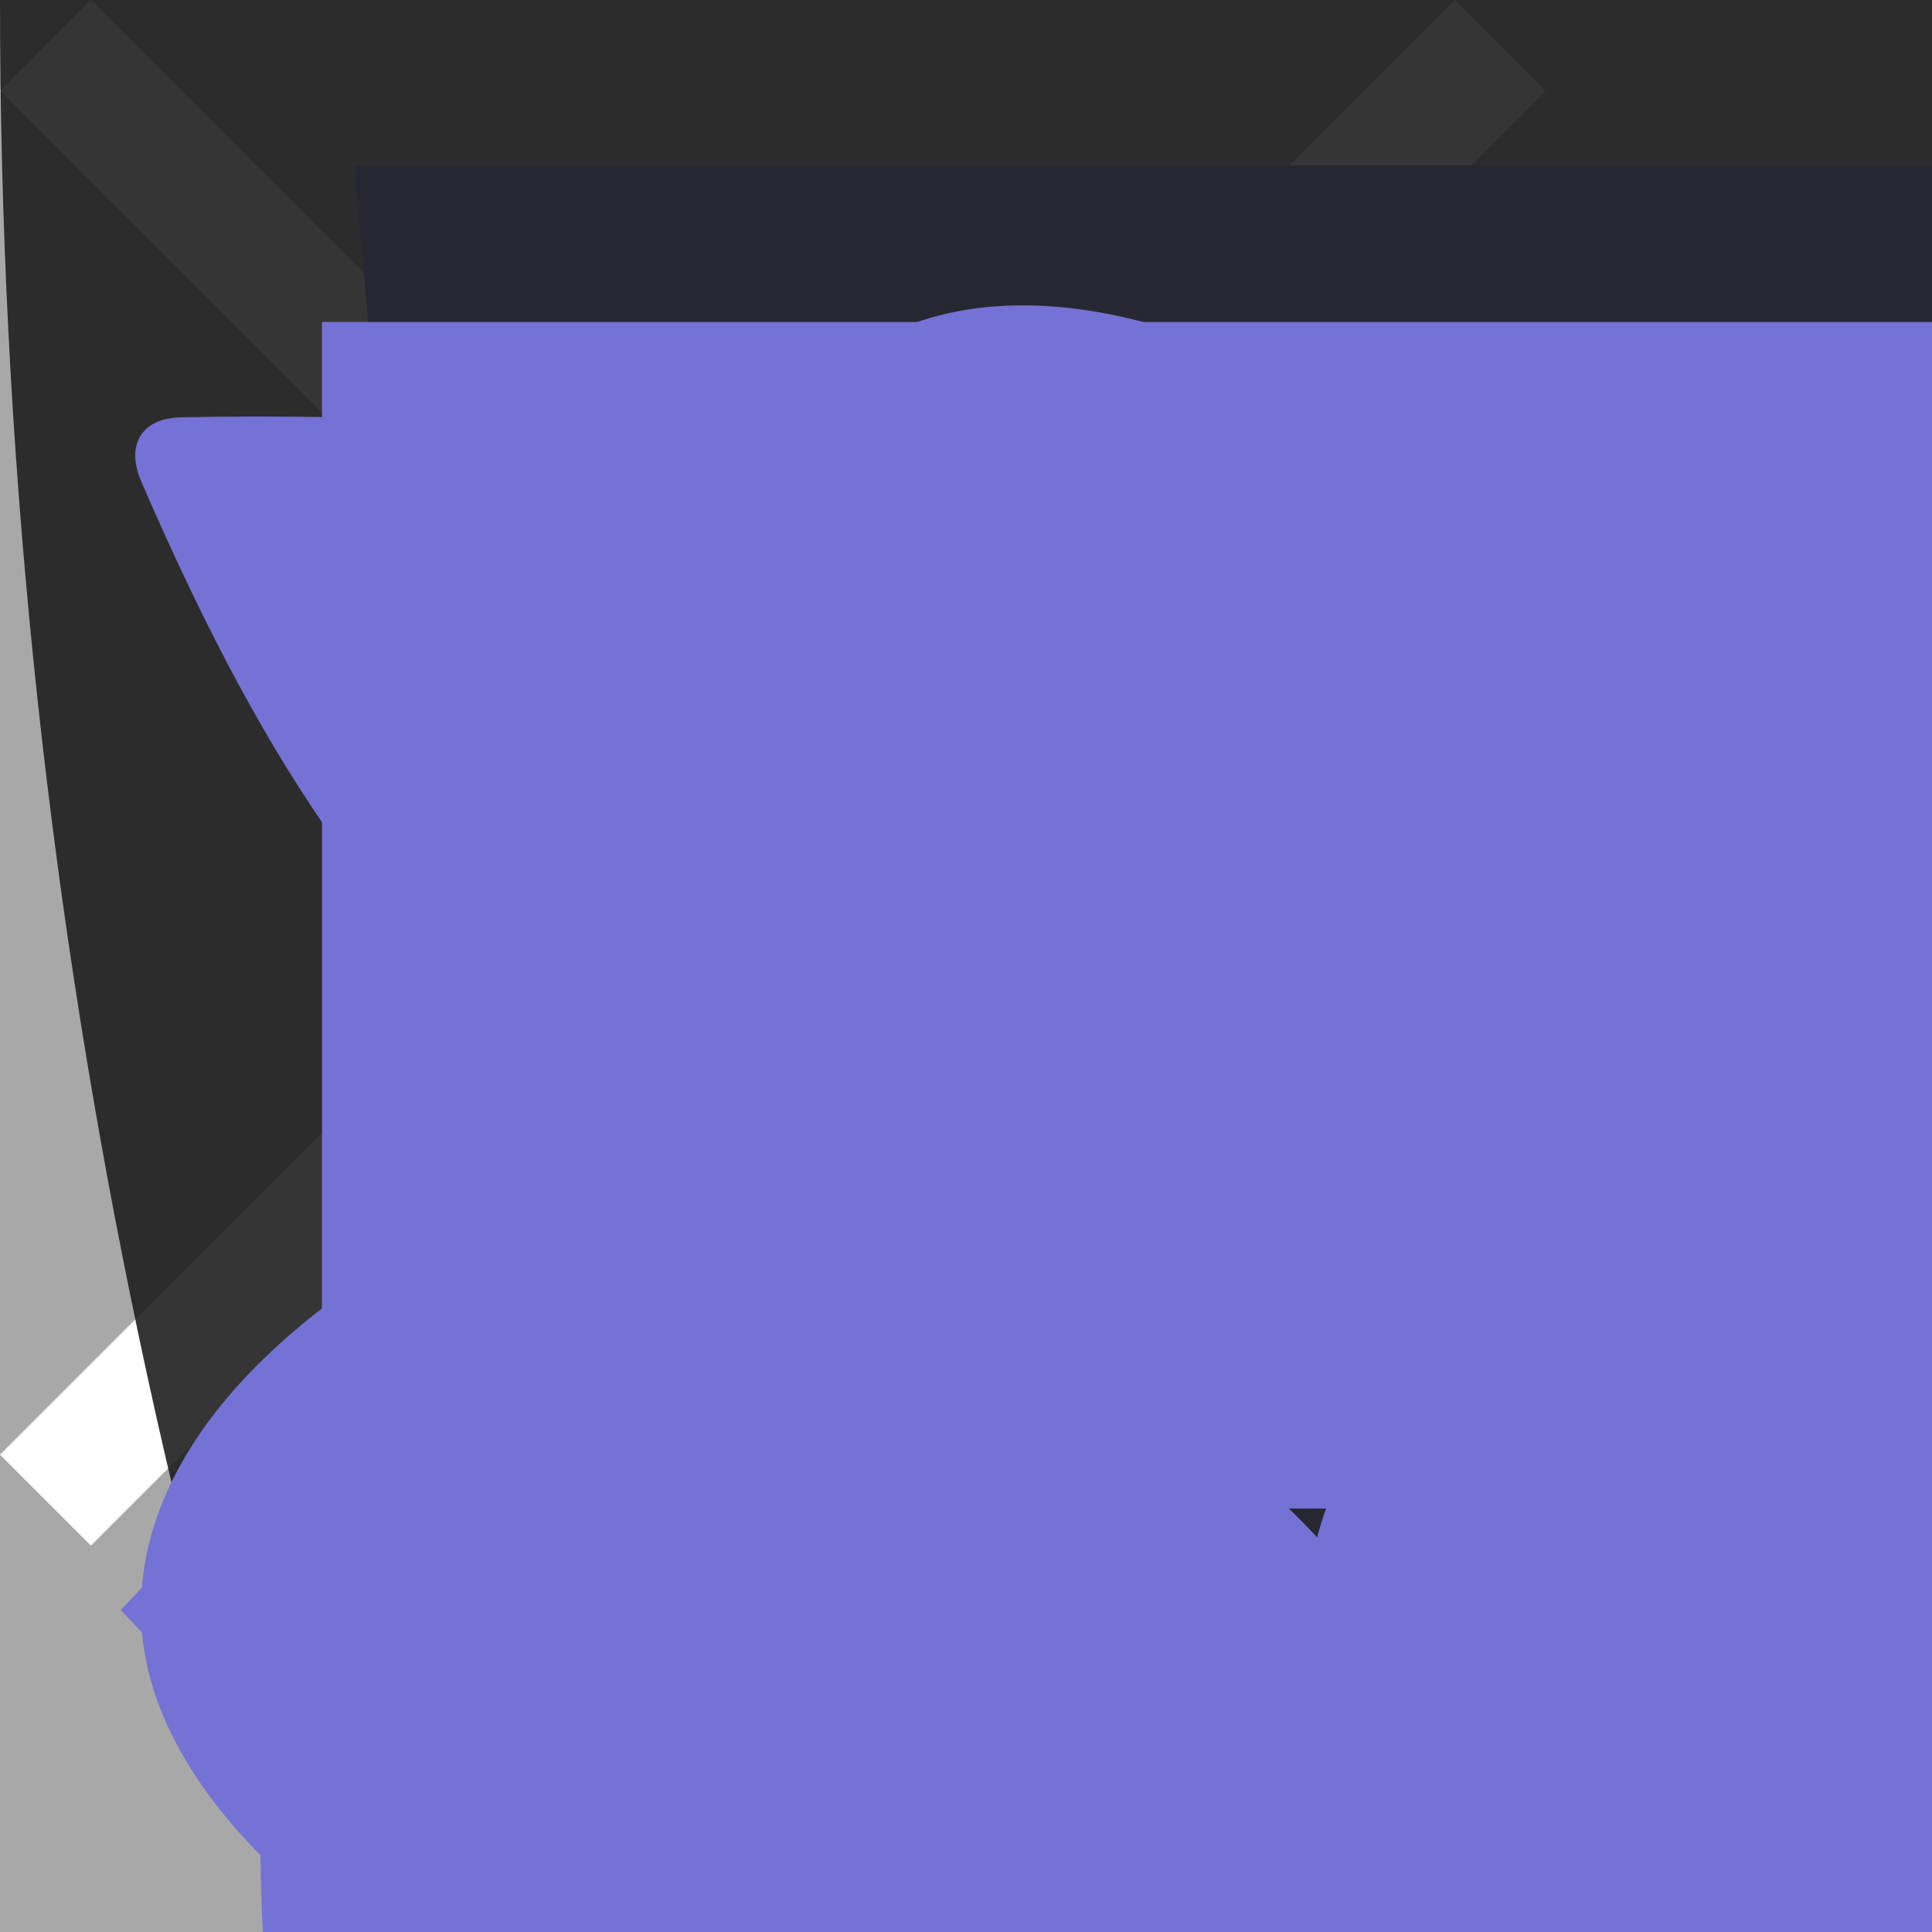
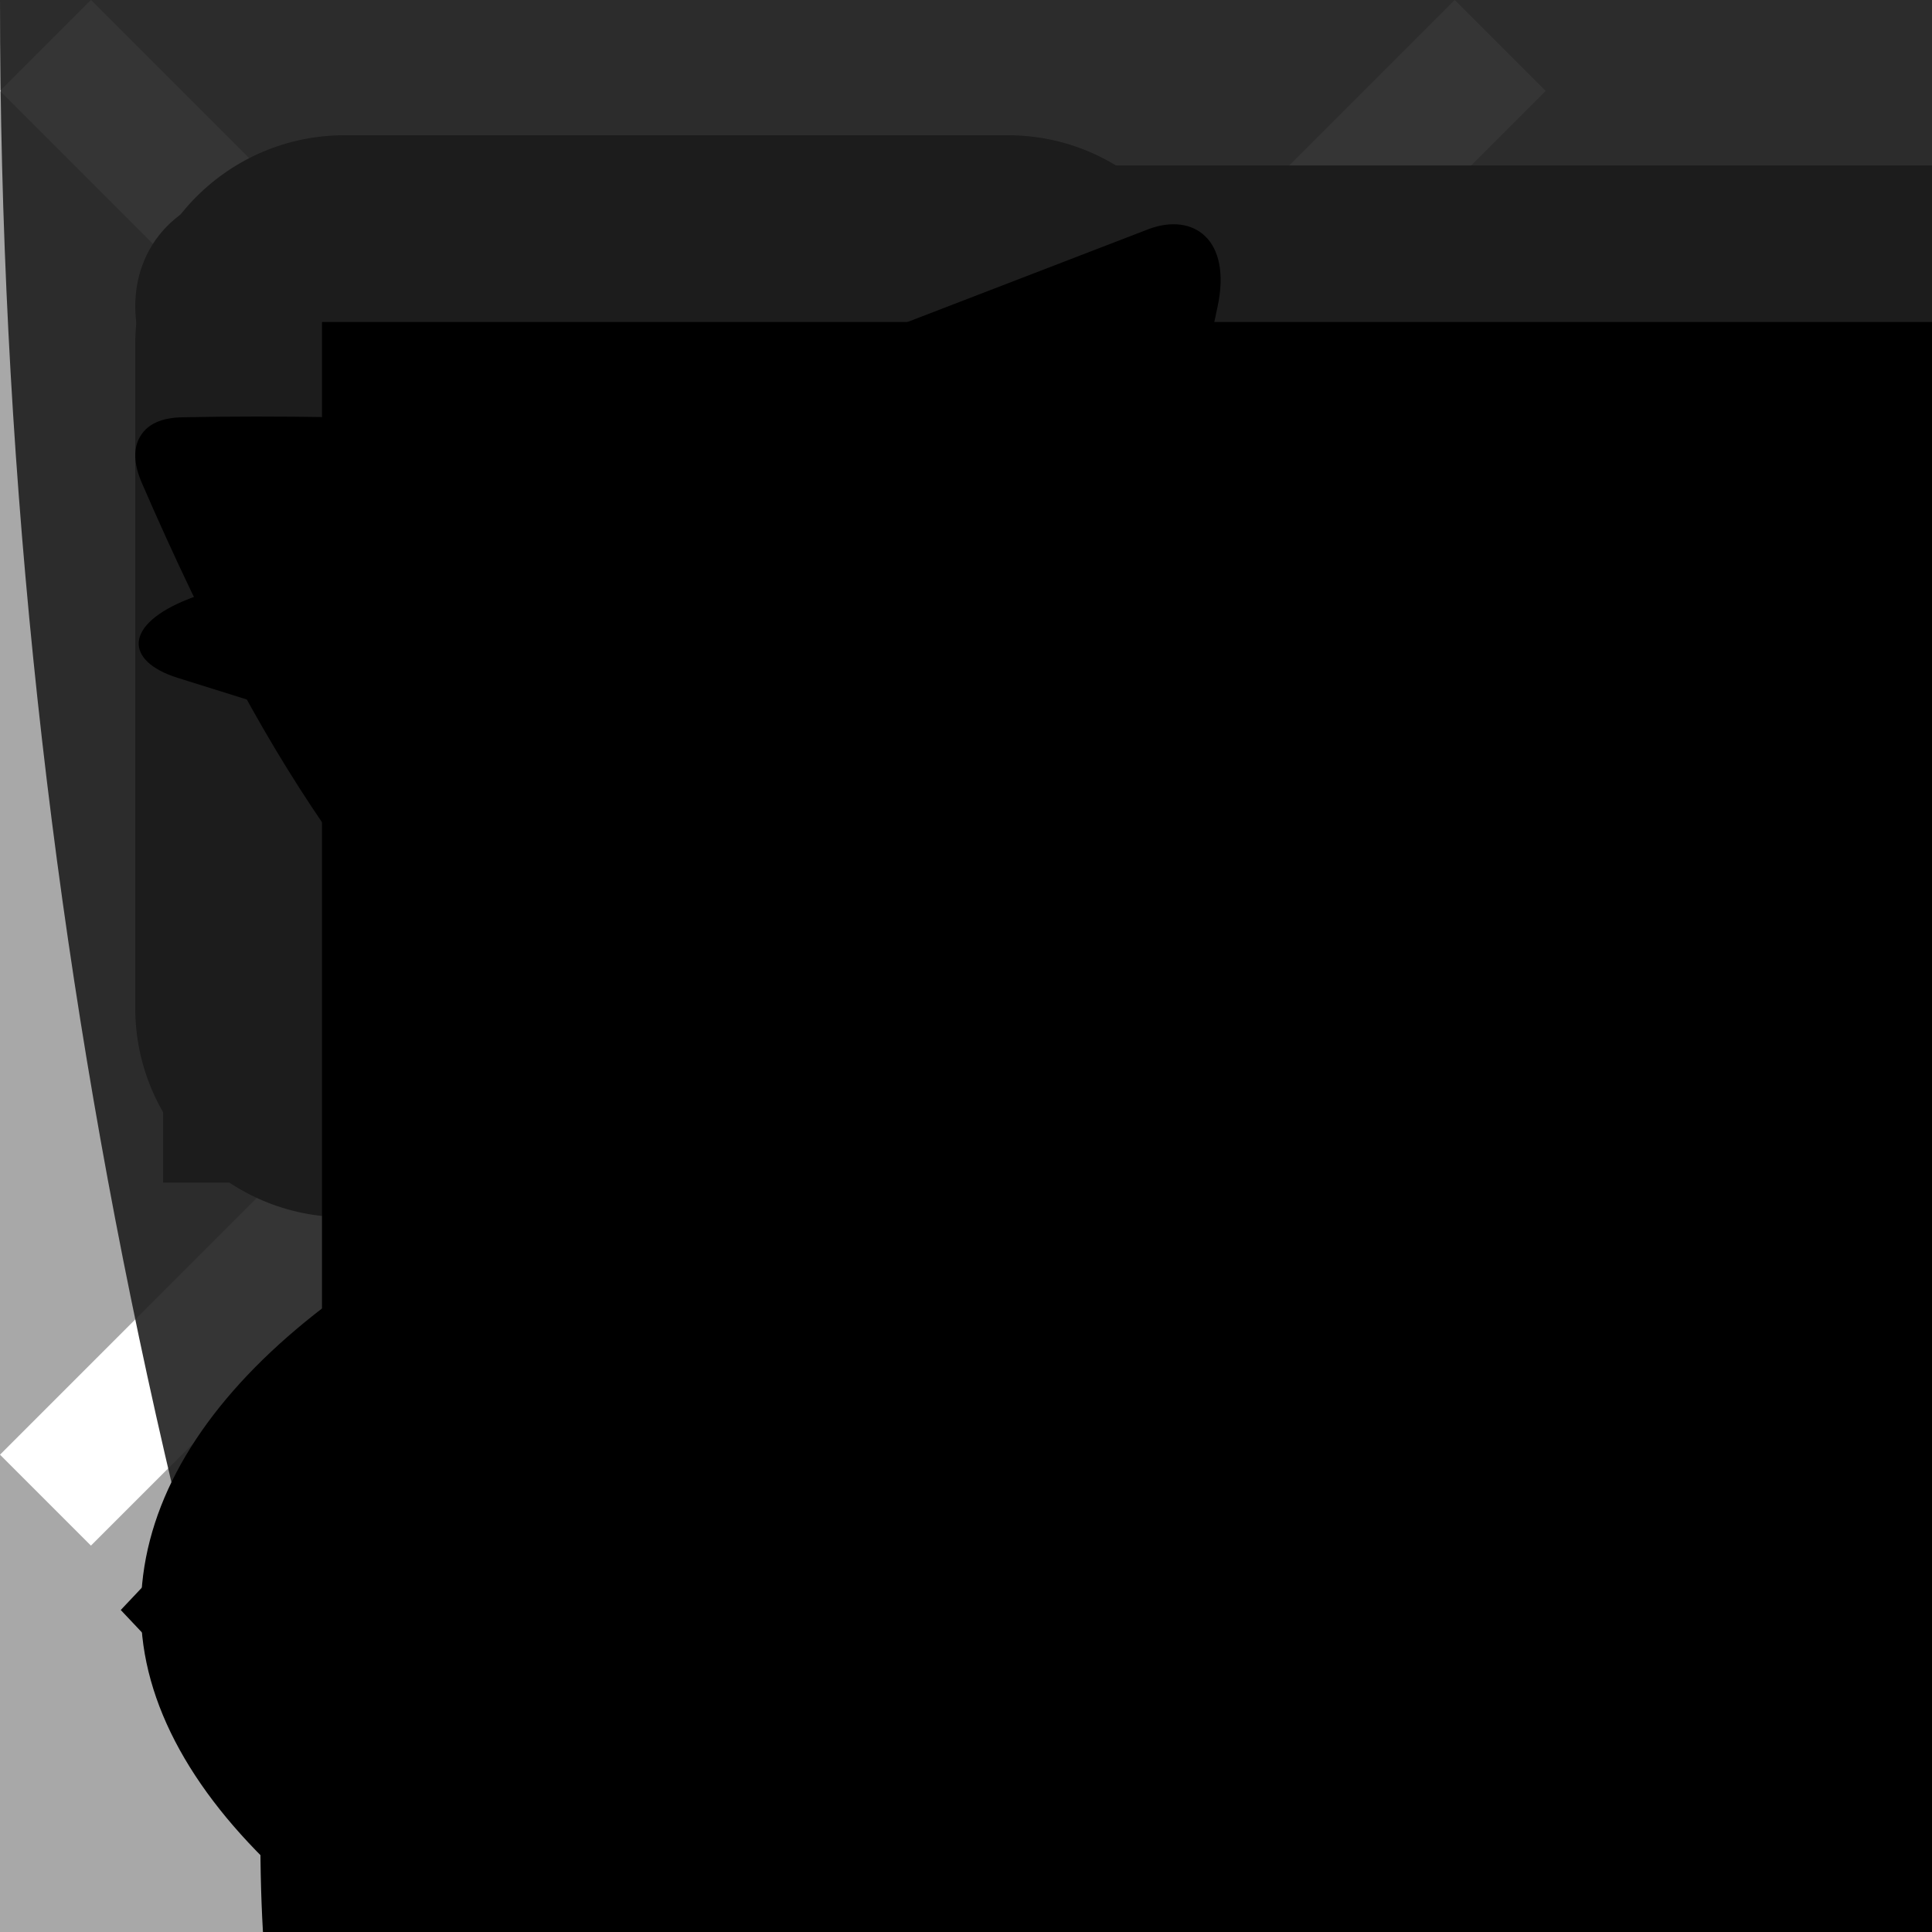
<svg xmlns="http://www.w3.org/2000/svg" width="30" height="30" viewBox="0 0 30 30" fill="none">
  <g id="btngotop">
    <g clip-path="url(#clip0_20_2005)">
      <rect id="Rectangle 17" width="30" height="30" fill="black" fill-opacity="0.3" />
      <path id="Vector" d="M13.807 11.281V22H16.193V11.281L21.313 16.081L23 14.5L15 7L7 14.5L8.687 16.081L13.807 11.281Z" fill="white" />
    </g>
    <defs>
      <clipPath id="clip0_20_2005">
        <rect width="30" height="30" fill="white" />
      </clipPath>
    </defs>
  </g>
  <g id="closebtn">
    <rect id="Rectangle 18" width="31.945" height="1.997" transform="matrix(-0.707106 -0.707107 0.707106 -0.707107 22.5883 24)" fill="white" />
    <rect id="Rectangle 19" width="31.945" height="1.997" transform="matrix(0.707106 -0.707107 0.707106 0.707107 0 22.5881)" fill="white" />
  </g>
  <g id="css3">
-     <path id="Vector" d="M38.051 10.844L12.946 10.838L13.351 15.755L32.638 15.758L32.152 20.85H19.503L19.961 25.674H31.736L31.039 32.281L25.497 33.789L19.866 32.27L19.508 28.313H14.536L15.088 35.541L25.497 38.734L35.731 35.865L38.049 10.845L38.051 10.844ZM5.498 2.569H45.498L41.86 43L25.454 47.569L9.14 42.997L5.498 2.569Z" fill="#7572D5" />
+     <path id="Vector" d="M38.051 10.844L12.946 10.838L13.351 15.755L32.638 15.758L32.152 20.85H19.503L19.961 25.674H31.736L31.039 32.281L25.497 33.789L19.866 32.27L19.508 28.313H14.536L15.088 35.541L25.497 38.734L35.731 35.865L38.049 10.845L38.051 10.844ZM5.498 2.569H45.498L41.86 43L25.454 47.569L9.14 42.997L5.498 2.569Z" fill="currentColor" />
  </g>
  <g id="figma">
-     <path id="Vector" d="M17.708 4.167C14.257 4.167 11.458 6.965 11.458 10.417C11.458 13.868 14.257 16.667 17.708 16.667H32.292C35.743 16.667 38.542 13.868 38.542 10.417C38.542 6.965 35.743 4.167 32.292 4.167H17.708Z" fill="#7572D5" />
-     <path id="Vector_2" d="M32.292 18.75C28.84 18.75 26.042 21.548 26.042 25C26.042 28.452 28.84 31.25 32.292 31.25C35.744 31.25 38.542 28.452 38.542 25C38.542 21.548 35.744 18.75 32.292 18.75Z" fill="#7572D5" />
-     <path id="Vector_3" d="M11.458 25C11.458 21.548 14.257 18.75 17.708 18.75H23.958V31.25H17.708C14.257 31.25 11.458 28.452 11.458 25Z" fill="#7572D5" />
-     <path id="Vector_4" d="M17.708 33.333C14.257 33.333 11.458 36.132 11.458 39.583C11.458 43.035 14.257 45.833 17.708 45.833C21.16 45.833 23.958 43.035 23.958 39.583V33.333H17.708Z" fill="#7572D5" />
+     <path id="Vector" d="M17.708 4.167C14.257 4.167 11.458 6.965 11.458 10.417C11.458 13.868 14.257 16.667 17.708 16.667H32.292C35.743 16.667 38.542 13.868 38.542 10.417C38.542 6.965 35.743 4.167 32.292 4.167H17.708Z" fill="currentColor" />
+     <path id="Vector_2" d="M32.292 18.75C28.84 18.75 26.042 21.548 26.042 25C26.042 28.452 28.84 31.25 32.292 31.25C35.744 31.25 38.542 28.452 38.542 25C38.542 21.548 35.744 18.75 32.292 18.75Z" fill="currentColor" />
+     <path id="Vector_3" d="M11.458 25C11.458 21.548 14.257 18.75 17.708 18.75H23.958V31.25H17.708C14.257 31.25 11.458 28.452 11.458 25Z" fill="currentColor" />
+     <path id="Vector_4" d="M17.708 33.333C14.257 33.333 11.458 36.132 11.458 39.583C11.458 43.035 14.257 45.833 17.708 45.833C21.16 45.833 23.958 43.035 23.958 39.583V33.333H17.708Z" fill="currentColor" />
  </g>
  <g id="code">
-     <path id="Vector" fill-rule="evenodd" clip-rule="evenodd" d="M18.312 42.065L27.262 6.688L31.438 7.872L22.488 43.312L18.312 42.065Z" fill="#7572D5" />
-     <path id="Vector_2" fill-rule="evenodd" clip-rule="evenodd" d="M13.502 12.688L16.562 15.928L7.995 25L16.562 34.072L13.502 37.312L1.875 25L13.502 12.688Z" fill="#7572D5" />
-     <path id="Vector_3" fill-rule="evenodd" clip-rule="evenodd" d="M36.498 12.688L33.438 15.928L42.005 25L33.438 34.072L36.498 37.312L48.125 25L36.498 12.688Z" fill="#7572D5" />
+     <path id="Vector" fill-rule="evenodd" clip-rule="evenodd" d="M18.312 42.065L27.262 6.688L31.438 7.872L22.488 43.312L18.312 42.065Z" fill="currentColor" />
+     <path id="Vector_2" fill-rule="evenodd" clip-rule="evenodd" d="M13.502 12.688L16.562 15.928L7.995 25L16.562 34.072L13.502 37.312L1.875 25L13.502 12.688Z" fill="currentColor" />
+     <path id="Vector_3" fill-rule="evenodd" clip-rule="evenodd" d="M36.498 12.688L33.438 15.928L42.005 25L33.438 34.072L36.498 37.312L48.125 25L36.498 12.688Z" fill="currentColor" />
  </g>
  <g id="instagram">
-     <path d="M15.652 2.1H5.348C3.557 2.1 2.1 3.556 2.1 5.347V8.778V15.653C2.1 17.444 3.557 18.9 5.348 18.9H15.652C17.443 18.9 18.9 17.444 18.9 15.653V8.771V5.341C18.893 3.556 17.437 2.1 15.652 2.1ZM16.583 4.035H16.957V4.403V6.882L14.116 6.889L14.109 4.042L16.583 4.035ZM8.098 8.771C8.636 8.03 9.509 7.538 10.493 7.538C11.478 7.538 12.351 8.024 12.889 8.771C13.243 9.257 13.447 9.854 13.447 10.497C13.447 12.124 12.121 13.455 10.487 13.455C8.853 13.455 7.54 12.124 7.54 10.497C7.54 9.854 7.75 9.257 8.098 8.771ZM17.259 15.646C17.259 16.532 16.538 17.253 15.652 17.253H5.348C4.463 17.253 3.741 16.532 3.741 15.646V8.771H6.247C6.031 9.303 5.906 9.887 5.906 10.497C5.906 13.029 7.967 15.089 10.5 15.089C13.033 15.089 15.094 13.029 15.094 10.497C15.094 9.887 14.969 9.303 14.752 8.771H17.259V15.646Z" fill="current" />
+     <path d="M15.652 2.1H5.348C3.557 2.1 2.1 3.556 2.1 5.347V8.778V15.653C2.1 17.444 3.557 18.9 5.348 18.9H15.652C17.443 18.9 18.9 17.444 18.9 15.653V8.771V5.341C18.893 3.556 17.437 2.1 15.652 2.1ZM16.583 4.035H16.957V4.403V6.882L14.116 6.889L14.109 4.042L16.583 4.035ZM8.098 8.771C8.636 8.03 9.509 7.538 10.493 7.538C11.478 7.538 12.351 8.024 12.889 8.771C13.243 9.257 13.447 9.854 13.447 10.497C13.447 12.124 12.121 13.455 10.487 13.455C8.853 13.455 7.54 12.124 7.54 10.497C7.54 9.854 7.75 9.257 8.098 8.771ZM17.259 15.646C17.259 16.532 16.538 17.253 15.652 17.253H5.348C4.463 17.253 3.741 16.532 3.741 15.646V8.771H6.247C6.031 9.303 5.906 9.887 5.906 10.497C5.906 13.029 7.967 15.089 10.5 15.089C13.033 15.089 15.094 13.029 15.094 10.497C15.094 9.887 14.969 9.303 14.752 8.771H17.259V15.646Z" fill="currentColor" />
  </g>
  <g id="linkedin">
-     <path d="M5.806 7.886H2.533V18.363H5.806V7.886Z" fill="current" />
-     <path d="M4.101 2.94C2.894 2.94 2.1 3.721 2.1 4.757C2.1 5.774 2.868 6.574 4.055 6.574H4.081C5.314 6.574 6.082 5.768 6.075 4.757C6.049 3.721 5.308 2.94 4.101 2.94Z" fill="current" />
-     <path d="M14.748 7.788C12.871 7.788 11.697 8.811 11.481 9.533V7.886H7.801C7.847 8.759 7.801 18.363 7.801 18.363H11.481V12.701C11.481 12.38 11.468 12.065 11.559 11.842C11.809 11.212 12.353 10.556 13.331 10.556C14.61 10.556 15.187 11.527 15.187 12.944V18.363H18.9V12.537C18.9 9.297 17.076 7.788 14.748 7.788Z" fill="current" />
+     <path d="M5.806 7.886H2.533V18.363H5.806V7.886Z" fill="currentColor" />
+     <path d="M4.101 2.94C2.894 2.94 2.1 3.721 2.1 4.757C2.1 5.774 2.868 6.574 4.055 6.574H4.081C5.314 6.574 6.082 5.768 6.075 4.757C6.049 3.721 5.308 2.94 4.101 2.94Z" fill="currentColor" />
+     <path d="M14.748 7.788C12.871 7.788 11.697 8.811 11.481 9.533V7.886H7.801C7.847 8.759 7.801 18.363 7.801 18.363H11.481V12.701C11.481 12.38 11.468 12.065 11.559 11.842C11.809 11.212 12.353 10.556 13.331 10.556C14.61 10.556 15.187 11.527 15.187 12.944V18.363H18.9V12.537C18.9 9.297 17.076 7.788 14.748 7.788Z" fill="currentColor" />
  </g>
  <g id="burgerbtn">
    <circle id="Ellipse 1" cx="100" r="100" fill="#1F1F20" fill-opacity="0.9" />
    <g id="menu-icon">
      <g id="Group">
        <path id="Vector" d="M51.32 50H74V47.778H51.32V50ZM38 41.111H74V38.889H38V41.111ZM38 32.222H74V30H38V32.222Z" fill="white" />
      </g>
    </g>
  </g>
  <g id="doublequotes">
-     <path d="M13.542 20.833C13.077 20.833 12.631 20.904 12.188 20.969C12.331 20.485 12.479 19.994 12.717 19.552C12.954 18.91 13.325 18.354 13.694 17.794C14.002 17.188 14.546 16.777 14.946 16.258C15.365 15.754 15.935 15.419 16.387 15C16.831 14.562 17.413 14.344 17.875 14.035C18.358 13.758 18.779 13.452 19.229 13.306L20.352 12.844L21.34 12.433L20.329 8.396L19.085 8.696C18.688 8.796 18.202 8.912 17.65 9.052C17.085 9.156 16.483 9.442 15.812 9.702C15.15 9.998 14.383 10.198 13.671 10.673C12.954 11.127 12.127 11.506 11.398 12.115C10.692 12.742 9.84 13.285 9.21 14.083C8.523 14.829 7.844 15.613 7.317 16.504C6.706 17.354 6.292 18.288 5.854 19.21C5.458 20.133 5.14 21.077 4.879 21.994C4.385 23.831 4.165 25.577 4.079 27.071C4.008 28.567 4.05 29.81 4.138 30.71C4.169 31.135 4.227 31.548 4.269 31.833L4.321 32.183L4.375 32.171C4.746 33.902 5.599 35.492 6.835 36.759C8.072 38.025 9.642 38.915 11.364 39.327C13.085 39.738 14.888 39.654 16.564 39.083C18.24 38.512 19.72 37.479 20.832 36.103C21.945 34.726 22.646 33.063 22.853 31.305C23.06 29.547 22.765 27.766 22.002 26.169C21.24 24.571 20.04 23.223 18.543 22.278C17.046 21.334 15.312 20.833 13.542 20.833ZM36.458 20.833C35.994 20.833 35.548 20.904 35.104 20.969C35.248 20.485 35.396 19.994 35.633 19.552C35.871 18.91 36.242 18.354 36.61 17.794C36.919 17.188 37.462 16.777 37.862 16.258C38.281 15.754 38.852 15.419 39.304 15C39.748 14.562 40.329 14.344 40.792 14.035C41.275 13.758 41.696 13.452 42.146 13.306L43.269 12.844L44.256 12.433L43.246 8.396L42.002 8.696C41.604 8.796 41.119 8.912 40.567 9.052C40.002 9.156 39.4 9.442 38.729 9.702C38.069 10 37.3 10.198 36.587 10.675C35.871 11.129 35.044 11.508 34.315 12.117C33.608 12.744 32.756 13.287 32.127 14.083C31.44 14.829 30.76 15.613 30.233 16.504C29.623 17.354 29.208 18.288 28.771 19.21C28.375 20.133 28.056 21.077 27.796 21.994C27.302 23.831 27.081 25.577 26.996 27.071C26.925 28.567 26.967 29.81 27.054 30.71C27.085 31.135 27.144 31.548 27.185 31.833L27.238 32.183L27.292 32.171C27.662 33.902 28.515 35.492 29.752 36.759C30.989 38.025 32.559 38.915 34.281 39.327C36.002 39.738 37.805 39.654 39.481 39.083C41.156 38.512 42.636 37.479 43.749 36.103C44.862 34.726 45.563 33.063 45.77 31.305C45.977 29.547 45.682 27.766 44.919 26.169C44.156 24.571 42.957 23.223 41.46 22.278C39.962 21.334 38.228 20.833 36.458 20.833Z" fill="#7572D5" />
+     <path d="M13.542 20.833C13.077 20.833 12.631 20.904 12.188 20.969C12.331 20.485 12.479 19.994 12.717 19.552C12.954 18.91 13.325 18.354 13.694 17.794C14.002 17.188 14.546 16.777 14.946 16.258C15.365 15.754 15.935 15.419 16.387 15C16.831 14.562 17.413 14.344 17.875 14.035C18.358 13.758 18.779 13.452 19.229 13.306L20.352 12.844L21.34 12.433L20.329 8.396L19.085 8.696C18.688 8.796 18.202 8.912 17.65 9.052C17.085 9.156 16.483 9.442 15.812 9.702C15.15 9.998 14.383 10.198 13.671 10.673C12.954 11.127 12.127 11.506 11.398 12.115C10.692 12.742 9.84 13.285 9.21 14.083C8.523 14.829 7.844 15.613 7.317 16.504C6.706 17.354 6.292 18.288 5.854 19.21C5.458 20.133 5.14 21.077 4.879 21.994C4.385 23.831 4.165 25.577 4.079 27.071C4.008 28.567 4.05 29.81 4.138 30.71C4.169 31.135 4.227 31.548 4.269 31.833L4.321 32.183L4.375 32.171C4.746 33.902 5.599 35.492 6.835 36.759C8.072 38.025 9.642 38.915 11.364 39.327C13.085 39.738 14.888 39.654 16.564 39.083C18.24 38.512 19.72 37.479 20.832 36.103C21.945 34.726 22.646 33.063 22.853 31.305C23.06 29.547 22.765 27.766 22.002 26.169C21.24 24.571 20.04 23.223 18.543 22.278C17.046 21.334 15.312 20.833 13.542 20.833ZM36.458 20.833C35.994 20.833 35.548 20.904 35.104 20.969C35.248 20.485 35.396 19.994 35.633 19.552C35.871 18.91 36.242 18.354 36.61 17.794C36.919 17.188 37.462 16.777 37.862 16.258C38.281 15.754 38.852 15.419 39.304 15C39.748 14.562 40.329 14.344 40.792 14.035C41.275 13.758 41.696 13.452 42.146 13.306L43.269 12.844L44.256 12.433L43.246 8.396L42.002 8.696C41.604 8.796 41.119 8.912 40.567 9.052C40.002 9.156 39.4 9.442 38.729 9.702C38.069 10 37.3 10.198 36.587 10.675C35.871 11.129 35.044 11.508 34.315 12.117C33.608 12.744 32.756 13.287 32.127 14.083C31.44 14.829 30.76 15.613 30.233 16.504C29.623 17.354 29.208 18.288 28.771 19.21C28.375 20.133 28.056 21.077 27.796 21.994C27.302 23.831 27.081 25.577 26.996 27.071C26.925 28.567 26.967 29.81 27.054 30.71C27.085 31.135 27.144 31.548 27.185 31.833L27.238 32.183L27.292 32.171C27.662 33.902 28.515 35.492 29.752 36.759C30.989 38.025 32.559 38.915 34.281 39.327C36.002 39.738 37.805 39.654 39.481 39.083C41.156 38.512 42.636 37.479 43.749 36.103C44.862 34.726 45.563 33.063 45.77 31.305C45.977 29.547 45.682 27.766 44.919 26.169C44.156 24.571 42.957 23.223 41.46 22.278C39.962 21.334 38.228 20.833 36.458 20.833Z" fill="currentColor" />
  </g>
  <g id="react">
    <g clip-path="url(#clip0_20_1854)">
      <g id="Layer 2">
        <g id="Q3 icons">
          <g id="Group">
-             <path id="Vector" d="M47.812 25C47.812 22.083 44.688 19.375 39.479 17.5L38.542 17.188V16.771C39.688 11.042 38.854 6.771 36.25 5.208C33.646 3.646 29.792 5.104 25.625 8.75L25 9.375L24.792 9.167H24.583C20.312 5.208 16.146 3.854 13.542 5.312C10.938 6.771 10.208 10.833 11.25 16.146C11.36 16.484 11.43 16.833 11.458 17.188L10.312 17.604C5.208 19.375 2.188 22.083 2.188 25C2.188 27.917 5.521 30.833 10.729 32.708L11.458 32.917C11.33 33.285 11.259 33.672 11.25 34.062C10.208 39.271 11.146 43.229 13.542 44.688C15.938 46.146 20.312 44.792 24.479 41.146L25.104 40.625L25.938 41.458C28.854 43.958 31.771 45.312 34.062 45.312C34.871 45.331 35.667 45.114 36.354 44.688C38.958 43.229 39.896 38.958 38.75 33.542V33.333C38.705 33.162 38.67 32.988 38.646 32.812H38.958C44.479 30.833 47.812 28.021 47.812 25ZM44.792 25C44.792 26.25 42.5 28.438 38.021 29.896H37.812C37.266 28.22 36.605 26.584 35.833 25C36.562 23.333 37.188 21.667 37.708 20.104L38.542 20.312C42.708 21.771 44.792 23.75 44.792 25ZM27.917 39.167L27.083 38.542C28.276 37.22 29.389 35.829 30.417 34.375L35.729 33.542C35.833 33.75 35.833 33.958 35.938 34.062C36.309 35.949 36.379 37.883 36.146 39.792C35.999 40.705 35.561 41.545 34.896 42.188C33.854 42.812 31.042 41.979 27.917 39.167ZM26.562 34.583L25.104 36.458L23.438 34.583H26.562ZM12.292 20C12.815 21.717 13.477 23.39 14.271 25C13.476 26.646 12.815 28.353 12.292 30.104L11.667 29.896C9.843 29.32 8.145 28.401 6.667 27.188C6.284 26.945 5.956 26.626 5.705 26.249C5.454 25.872 5.284 25.447 5.208 25C5.208 23.75 7.292 21.771 11.25 20.417L12.292 20ZM23.438 15.417L25 13.646L26.562 15.417H23.438ZM34.896 7.812C36.042 8.437 36.667 11.562 35.729 16.146C35.734 16.202 35.727 16.259 35.709 16.313C35.691 16.366 35.663 16.416 35.625 16.458L30.417 15.625C29.389 14.171 28.276 12.78 27.083 11.458L27.708 10.938C31.042 8.021 33.75 7.187 34.896 7.812ZM17.5 18.854L16.667 20.208L15.938 21.562C15.625 20.833 15.417 20.104 15.104 19.271L17.5 18.854ZM15.104 30.729C15.417 30 15.625 29.271 15.938 28.438L16.667 29.792L17.5 31.146L15.104 30.729ZM32.5 25C31.97 26.142 31.379 27.255 30.729 28.333C30.104 29.479 29.375 30.521 28.75 31.562H21.25C20.521 30.417 19.792 29.375 19.271 28.333C18.616 27.258 18.025 26.145 17.5 25C18.005 23.846 18.597 22.732 19.271 21.667C19.869 20.587 20.53 19.544 21.25 18.542C23.746 18.333 26.254 18.333 28.75 18.542C29.479 19.583 30.104 20.625 30.729 21.667C31.403 22.732 31.995 23.846 32.5 25ZM33.333 20.208L32.5 18.854L34.896 19.375C34.664 20.121 34.386 20.851 34.062 21.562L33.333 20.208ZM32.5 31.146L33.333 29.792L34.062 28.333L35 30.729L32.5 31.146ZM22.812 11.354H22.917L19.583 15.521L14.375 16.354C14.271 16.042 14.271 15.833 14.167 15.521C13.333 11.25 13.958 8.333 15 7.812C15.277 7.631 15.61 7.557 15.938 7.604C17.396 7.604 19.896 8.646 22.708 11.146L22.812 11.354ZM14.167 34.583C14.186 34.262 14.256 33.945 14.375 33.646L19.688 34.375C20.689 35.848 21.803 37.241 23.021 38.542L22.812 38.75L22.604 38.958C21.184 40.274 19.521 41.3 17.708 41.979C17.311 42.187 16.875 42.313 16.427 42.349C15.98 42.385 15.53 42.33 15.104 42.188C13.958 41.562 13.333 38.75 14.167 34.583Z" fill="#7572D5" />
-             <path id="Vector_2" d="M25 20.417C24.089 20.396 23.193 20.647 22.426 21.138C21.659 21.629 21.055 22.337 20.692 23.173C20.329 24.008 20.223 24.933 20.388 25.828C20.553 26.724 20.981 27.551 21.618 28.202C22.255 28.854 23.071 29.301 23.963 29.486C24.855 29.672 25.781 29.587 26.625 29.243C27.468 28.9 28.191 28.313 28.699 27.557C29.207 26.801 29.479 25.911 29.479 25C29.48 23.802 29.011 22.652 28.174 21.795C27.337 20.939 26.197 20.444 25 20.417Z" fill="#7572D5" />
+             <path id="Vector" d="M47.812 25C47.812 22.083 44.688 19.375 39.479 17.5L38.542 17.188V16.771C39.688 11.042 38.854 6.771 36.25 5.208C33.646 3.646 29.792 5.104 25.625 8.75L25 9.375L24.792 9.167H24.583C20.312 5.208 16.146 3.854 13.542 5.312C10.938 6.771 10.208 10.833 11.25 16.146C11.36 16.484 11.43 16.833 11.458 17.188L10.312 17.604C5.208 19.375 2.188 22.083 2.188 25C2.188 27.917 5.521 30.833 10.729 32.708L11.458 32.917C11.33 33.285 11.259 33.672 11.25 34.062C10.208 39.271 11.146 43.229 13.542 44.688C15.938 46.146 20.312 44.792 24.479 41.146L25.104 40.625L25.938 41.458C28.854 43.958 31.771 45.312 34.062 45.312C34.871 45.331 35.667 45.114 36.354 44.688C38.958 43.229 39.896 38.958 38.75 33.542V33.333C38.705 33.162 38.67 32.988 38.646 32.812H38.958C44.479 30.833 47.812 28.021 47.812 25ZM44.792 25C44.792 26.25 42.5 28.438 38.021 29.896H37.812C37.266 28.22 36.605 26.584 35.833 25C36.562 23.333 37.188 21.667 37.708 20.104L38.542 20.312C42.708 21.771 44.792 23.75 44.792 25ZM27.917 39.167L27.083 38.542C28.276 37.22 29.389 35.829 30.417 34.375L35.729 33.542C35.833 33.75 35.833 33.958 35.938 34.062C36.309 35.949 36.379 37.883 36.146 39.792C35.999 40.705 35.561 41.545 34.896 42.188C33.854 42.812 31.042 41.979 27.917 39.167ZM26.562 34.583L25.104 36.458L23.438 34.583H26.562ZM12.292 20C12.815 21.717 13.477 23.39 14.271 25C13.476 26.646 12.815 28.353 12.292 30.104L11.667 29.896C9.843 29.32 8.145 28.401 6.667 27.188C6.284 26.945 5.956 26.626 5.705 26.249C5.454 25.872 5.284 25.447 5.208 25C5.208 23.75 7.292 21.771 11.25 20.417L12.292 20ZM23.438 15.417L25 13.646L26.562 15.417H23.438ZM34.896 7.812C36.042 8.437 36.667 11.562 35.729 16.146C35.734 16.202 35.727 16.259 35.709 16.313C35.691 16.366 35.663 16.416 35.625 16.458L30.417 15.625C29.389 14.171 28.276 12.78 27.083 11.458L27.708 10.938C31.042 8.021 33.75 7.187 34.896 7.812ZM17.5 18.854L16.667 20.208L15.938 21.562C15.625 20.833 15.417 20.104 15.104 19.271L17.5 18.854ZM15.104 30.729C15.417 30 15.625 29.271 15.938 28.438L16.667 29.792L17.5 31.146L15.104 30.729ZM32.5 25C31.97 26.142 31.379 27.255 30.729 28.333C30.104 29.479 29.375 30.521 28.75 31.562H21.25C20.521 30.417 19.792 29.375 19.271 28.333C18.616 27.258 18.025 26.145 17.5 25C18.005 23.846 18.597 22.732 19.271 21.667C19.869 20.587 20.53 19.544 21.25 18.542C23.746 18.333 26.254 18.333 28.75 18.542C29.479 19.583 30.104 20.625 30.729 21.667C31.403 22.732 31.995 23.846 32.5 25ZM33.333 20.208L32.5 18.854L34.896 19.375C34.664 20.121 34.386 20.851 34.062 21.562L33.333 20.208ZM32.5 31.146L33.333 29.792L34.062 28.333L35 30.729L32.5 31.146ZM22.812 11.354H22.917L19.583 15.521L14.375 16.354C14.271 16.042 14.271 15.833 14.167 15.521C13.333 11.25 13.958 8.333 15 7.812C15.277 7.631 15.61 7.557 15.938 7.604C17.396 7.604 19.896 8.646 22.708 11.146L22.812 11.354ZM14.167 34.583C14.186 34.262 14.256 33.945 14.375 33.646L19.688 34.375C20.689 35.848 21.803 37.241 23.021 38.542L22.812 38.75L22.604 38.958C21.184 40.274 19.521 41.3 17.708 41.979C17.311 42.187 16.875 42.313 16.427 42.349C15.98 42.385 15.53 42.33 15.104 42.188C13.958 41.562 13.333 38.75 14.167 34.583Z" fill="currentColor" />
+             <path id="Vector_2" d="M25 20.417C24.089 20.396 23.193 20.647 22.426 21.138C21.659 21.629 21.055 22.337 20.692 23.173C20.329 24.008 20.223 24.933 20.388 25.828C20.553 26.724 20.981 27.551 21.618 28.202C22.255 28.854 23.071 29.301 23.963 29.486C24.855 29.672 25.781 29.587 26.625 29.243C27.468 28.9 28.191 28.313 28.699 27.557C29.207 26.801 29.479 25.911 29.479 25C29.48 23.802 29.011 22.652 28.174 21.795C27.337 20.939 26.197 20.444 25 20.417Z" fill="currentColor" />
          </g>
        </g>
      </g>
    </g>
    <defs>
      <clipPath id="clip0_20_1854">
        <rect width="50" height="50" fill="white" />
      </clipPath>
    </defs>
  </g>
  <g id="styledcomponents">
-     <path id="Vector" d="M37.259 6.25L36.989 7.65C36.571 10.302 36.722 11.061 37.868 12.045L38.975 12.955L37.829 18.03C37.144 21.059 36.304 23.597 35.771 24.431C35.313 25.15 34.78 26.21 34.664 26.779C34.473 27.459 33.825 28.143 32.833 28.748C31.958 29.242 30.238 30.566 29.02 31.629C28.047 32.499 27.377 33.033 27.013 33.262L25.823 34.196C25.442 34.805 25.225 35.295 25.142 35.667C25.059 36.05 25.106 36.304 25.229 36.49C25.348 36.669 25.553 36.795 25.834 36.874C26.167 36.951 26.51 36.979 26.851 36.956C27.622 36.904 28.386 36.769 29.128 36.555C29.381 36.487 29.579 36.422 29.752 36.365C30.019 36.039 30.635 35.424 31.727 34.353C34.625 31.515 35.731 29.961 34.589 30.38C34.167 30.53 34.358 30.151 35.082 29.392C36.61 27.914 37.486 25.68 39.317 18.675C40.766 13.144 40.766 13.066 41.833 13.066C42.334 13.066 43.75 13.152 43.75 13.152V6.25H40.499H37.259ZM24.422 18.081C23.369 18.073 21.106 19.666 14.33 25.161C14.038 25.852 14.013 26.328 14.146 26.636C14.233 26.847 14.392 26.994 14.611 27.101C14.828 27.209 15.109 27.273 15.419 27.298C16.035 27.352 16.763 27.255 17.35 27.141L17.747 27.051C17.883 26.87 18.061 26.725 18.266 26.629C18.684 26.4 20.439 24.81 22.194 23.106C25.283 19.999 26.007 18.596 24.75 18.142C24.646 18.101 24.533 18.08 24.422 18.081ZM32.336 20.239C31.41 20.264 29.741 21.331 26.883 23.597C25.449 24.753 24.541 25.376 24.054 25.505L22.165 26.987C21.455 28.275 21.351 29.074 21.538 29.514C21.585 29.622 21.653 29.721 21.739 29.803C21.824 29.886 21.925 29.95 22.036 29.994C22.311 30.102 22.605 30.156 22.901 30.155C23.608 30.147 24.311 30.045 24.991 29.85C25.345 29.756 25.695 29.646 26.04 29.521L26.144 29.478L26.335 29.378C26.696 28.916 27.525 28.046 28.563 27.044C31.842 23.901 33.518 21.667 33.176 20.833C33.021 20.429 32.754 20.225 32.336 20.239ZM23.6 24.105C23.333 24.134 22.735 24.592 21.657 25.53C20.1 26.897 18.403 27.685 17.815 27.334C17.679 27.364 17.542 27.393 17.404 27.42C16.806 27.538 16.06 27.635 15.393 27.581C15.079 27.562 14.771 27.485 14.485 27.355C14.215 27.233 14 27.016 13.88 26.747C13.746 26.425 13.746 26.024 13.898 25.512L11.555 27.423L6.254 31.78V38.842L23.625 25.251C23.622 25.102 23.641 24.953 23.683 24.81C23.816 24.331 23.809 24.087 23.6 24.109V24.105ZM31.075 26.392C30.811 26.392 30.372 26.761 29.669 27.502C28.714 28.515 27.211 29.496 26.415 29.696L26.292 29.761C26.161 29.814 26.029 29.865 25.896 29.911C25.679 29.983 25.398 30.069 25.074 30.155C24.425 30.33 23.618 30.491 22.897 30.473C22.557 30.473 22.221 30.407 21.906 30.28C21.609 30.159 21.372 29.927 21.243 29.636C21.034 29.138 21.117 28.44 21.574 27.448L6.25 39.437V43.75H12.982L27.262 32.61C27.633 32.202 28.191 31.644 28.945 30.946C30.963 29.088 31.421 28.447 31.421 27.499C31.421 26.761 31.338 26.389 31.075 26.389V26.392ZM34.473 33.373L33.251 34.583C32.567 35.227 31.345 36.022 30.509 36.362L30.343 36.433L30.332 36.451L30.296 36.487C30.264 36.512 30.249 36.516 30.224 36.526C29.89 36.652 29.551 36.763 29.208 36.859C28.444 37.08 27.659 37.218 26.865 37.271C26.49 37.295 26.113 37.262 25.748 37.174C25.431 37.105 25.151 36.921 24.962 36.659C24.789 36.394 24.739 36.039 24.836 35.603C24.913 35.292 25.028 34.991 25.178 34.708L13.656 43.75H28.981L30.811 41.667C33.327 38.753 34.473 36.669 34.473 34.887V33.373Z" fill="current" />
+     <path id="Vector" d="M37.259 6.25L36.989 7.65C36.571 10.302 36.722 11.061 37.868 12.045L38.975 12.955L37.829 18.03C37.144 21.059 36.304 23.597 35.771 24.431C35.313 25.15 34.78 26.21 34.664 26.779C34.473 27.459 33.825 28.143 32.833 28.748C31.958 29.242 30.238 30.566 29.02 31.629C28.047 32.499 27.377 33.033 27.013 33.262L25.823 34.196C25.442 34.805 25.225 35.295 25.142 35.667C25.059 36.05 25.106 36.304 25.229 36.49C25.348 36.669 25.553 36.795 25.834 36.874C26.167 36.951 26.51 36.979 26.851 36.956C27.622 36.904 28.386 36.769 29.128 36.555C29.381 36.487 29.579 36.422 29.752 36.365C30.019 36.039 30.635 35.424 31.727 34.353C34.625 31.515 35.731 29.961 34.589 30.38C34.167 30.53 34.358 30.151 35.082 29.392C36.61 27.914 37.486 25.68 39.317 18.675C40.766 13.144 40.766 13.066 41.833 13.066C42.334 13.066 43.75 13.152 43.75 13.152V6.25H40.499H37.259ZM24.422 18.081C23.369 18.073 21.106 19.666 14.33 25.161C14.038 25.852 14.013 26.328 14.146 26.636C14.233 26.847 14.392 26.994 14.611 27.101C14.828 27.209 15.109 27.273 15.419 27.298C16.035 27.352 16.763 27.255 17.35 27.141L17.747 27.051C17.883 26.87 18.061 26.725 18.266 26.629C18.684 26.4 20.439 24.81 22.194 23.106C25.283 19.999 26.007 18.596 24.75 18.142C24.646 18.101 24.533 18.08 24.422 18.081ZM32.336 20.239C31.41 20.264 29.741 21.331 26.883 23.597C25.449 24.753 24.541 25.376 24.054 25.505L22.165 26.987C21.455 28.275 21.351 29.074 21.538 29.514C21.585 29.622 21.653 29.721 21.739 29.803C21.824 29.886 21.925 29.95 22.036 29.994C22.311 30.102 22.605 30.156 22.901 30.155C23.608 30.147 24.311 30.045 24.991 29.85C25.345 29.756 25.695 29.646 26.04 29.521L26.144 29.478L26.335 29.378C26.696 28.916 27.525 28.046 28.563 27.044C31.842 23.901 33.518 21.667 33.176 20.833C33.021 20.429 32.754 20.225 32.336 20.239ZM23.6 24.105C23.333 24.134 22.735 24.592 21.657 25.53C20.1 26.897 18.403 27.685 17.815 27.334C17.679 27.364 17.542 27.393 17.404 27.42C16.806 27.538 16.06 27.635 15.393 27.581C15.079 27.562 14.771 27.485 14.485 27.355C14.215 27.233 14 27.016 13.88 26.747C13.746 26.425 13.746 26.024 13.898 25.512L11.555 27.423L6.254 31.78V38.842L23.625 25.251C23.622 25.102 23.641 24.953 23.683 24.81C23.816 24.331 23.809 24.087 23.6 24.109V24.105ZM31.075 26.392C30.811 26.392 30.372 26.761 29.669 27.502C28.714 28.515 27.211 29.496 26.415 29.696L26.292 29.761C26.161 29.814 26.029 29.865 25.896 29.911C25.679 29.983 25.398 30.069 25.074 30.155C24.425 30.33 23.618 30.491 22.897 30.473C22.557 30.473 22.221 30.407 21.906 30.28C21.609 30.159 21.372 29.927 21.243 29.636C21.034 29.138 21.117 28.44 21.574 27.448L6.25 39.437V43.75H12.982L27.262 32.61C27.633 32.202 28.191 31.644 28.945 30.946C30.963 29.088 31.421 28.447 31.421 27.499C31.421 26.761 31.338 26.389 31.075 26.389V26.392ZM34.473 33.373L33.251 34.583C32.567 35.227 31.345 36.022 30.509 36.362L30.343 36.433L30.332 36.451L30.296 36.487C30.264 36.512 30.249 36.516 30.224 36.526C29.89 36.652 29.551 36.763 29.208 36.859C28.444 37.08 27.659 37.218 26.865 37.271C26.49 37.295 26.113 37.262 25.748 37.174C25.431 37.105 25.151 36.921 24.962 36.659C24.789 36.394 24.739 36.039 24.836 35.603C24.913 35.292 25.028 34.991 25.178 34.708L13.656 43.75H28.981L30.811 41.667C33.327 38.753 34.473 36.669 34.473 34.887V33.373Z" fill="currentColor" />
  </g>
  <g id="telegram">
-     <path d="M18.906 4.764L16.37 16.721C16.179 17.564 15.68 17.774 14.972 17.377L11.108 14.53L9.245 16.323C9.038 16.53 8.866 16.702 8.468 16.702L8.746 12.768L15.905 6.299C16.217 6.022 15.838 5.867 15.422 6.145L6.571 11.719L2.76 10.526C1.932 10.267 1.917 9.697 2.933 9.299L17.837 3.557C18.527 3.299 19.131 3.71 18.906 4.764Z" fill="current" />
+     <path d="M18.906 4.764L16.37 16.721C16.179 17.564 15.68 17.774 14.972 17.377L11.108 14.53L9.245 16.323C9.038 16.53 8.866 16.702 8.468 16.702L8.746 12.768L15.905 6.299C16.217 6.022 15.838 5.867 15.422 6.145L6.571 11.719L2.76 10.526C1.932 10.267 1.917 9.697 2.933 9.299L17.837 3.557C18.527 3.299 19.131 3.71 18.906 4.764Z" fill="currentColor" />
  </g>
  <g id="typescript">
-     <path id="Vector" d="M5 25V45H45V5H5V25ZM37.235 23.407C38.252 23.66 39.025 24.112 39.737 24.848C40.105 25.242 40.652 25.958 40.695 26.132C40.708 26.182 38.968 27.348 37.915 28.003C37.877 28.028 37.723 27.863 37.553 27.61C37.037 26.86 36.498 26.537 35.673 26.48C34.46 26.397 33.68 27.032 33.687 28.092C33.676 28.352 33.734 28.611 33.857 28.842C34.123 29.393 34.62 29.725 36.173 30.397C39.038 31.63 40.263 32.442 41.025 33.597C41.875 34.885 42.067 36.943 41.488 38.473C40.855 40.137 39.28 41.267 37.063 41.64C36.378 41.762 34.753 41.743 34.017 41.61C32.41 41.323 30.887 40.53 29.947 39.488C29.578 39.083 28.86 38.022 28.905 37.947C28.923 37.92 29.088 37.818 29.272 37.712C29.452 37.61 30.123 37.222 30.758 36.853L31.908 36.187L32.15 36.543C32.487 37.057 33.222 37.762 33.667 37.997C34.943 38.67 36.695 38.575 37.558 37.8C37.732 37.654 37.869 37.469 37.96 37.261C38.05 37.053 38.092 36.827 38.08 36.6C38.08 36.137 38.022 35.933 37.78 35.583C37.47 35.14 36.835 34.767 35.032 33.983C32.968 33.095 32.08 32.543 31.267 31.667C30.759 31.088 30.384 30.405 30.168 29.667C30.017 29.102 29.978 27.685 30.098 27.115C30.523 25.12 32.028 23.732 34.2 23.318C34.905 23.185 36.543 23.235 37.235 23.407ZM27.845 25.077L27.858 26.715H22.65V41.508H18.967V26.715H13.763V25.108C13.763 24.218 13.782 23.475 13.807 23.458C13.827 23.432 16.995 23.418 20.835 23.425L27.827 23.445L27.845 25.077Z" fill="#7572D5" />
+     <path id="Vector" d="M5 25V45H45V5H5V25ZM37.235 23.407C38.252 23.66 39.025 24.112 39.737 24.848C40.105 25.242 40.652 25.958 40.695 26.132C40.708 26.182 38.968 27.348 37.915 28.003C37.877 28.028 37.723 27.863 37.553 27.61C37.037 26.86 36.498 26.537 35.673 26.48C34.46 26.397 33.68 27.032 33.687 28.092C33.676 28.352 33.734 28.611 33.857 28.842C34.123 29.393 34.62 29.725 36.173 30.397C39.038 31.63 40.263 32.442 41.025 33.597C41.875 34.885 42.067 36.943 41.488 38.473C40.855 40.137 39.28 41.267 37.063 41.64C36.378 41.762 34.753 41.743 34.017 41.61C32.41 41.323 30.887 40.53 29.947 39.488C29.578 39.083 28.86 38.022 28.905 37.947C28.923 37.92 29.088 37.818 29.272 37.712C29.452 37.61 30.123 37.222 30.758 36.853L31.908 36.187L32.15 36.543C32.487 37.057 33.222 37.762 33.667 37.997C34.943 38.67 36.695 38.575 37.558 37.8C37.732 37.654 37.869 37.469 37.96 37.261C38.05 37.053 38.092 36.827 38.08 36.6C38.08 36.137 38.022 35.933 37.78 35.583C37.47 35.14 36.835 34.767 35.032 33.983C32.968 33.095 32.08 32.543 31.267 31.667C30.759 31.088 30.384 30.405 30.168 29.667C30.017 29.102 29.978 27.685 30.098 27.115C30.523 25.12 32.028 23.732 34.2 23.318C34.905 23.185 36.543 23.235 37.235 23.407ZM27.845 25.077L27.858 26.715H22.65V41.508H18.967V26.715H13.763V25.108C13.763 24.218 13.782 23.475 13.807 23.458C13.827 23.432 16.995 23.418 20.835 23.425L27.827 23.445L27.845 25.077Z" fill="currentColor" />
  </g>
  <g id="vk">
-     <path d="M18.17 13.994C17.804 13.539 17.388 13.131 16.986 12.737C16.843 12.597 16.695 12.452 16.553 12.308C16.144 11.893 16.129 11.738 16.453 11.267C16.677 10.942 16.915 10.617 17.144 10.303C17.353 10.018 17.568 9.724 17.775 9.428L17.817 9.367C18.212 8.801 18.62 8.216 18.837 7.51C18.894 7.324 18.953 7.05 18.817 6.82C18.682 6.591 18.419 6.522 18.234 6.489C18.142 6.473 18.051 6.471 17.966 6.471L15.381 6.469L15.36 6.468C14.969 6.468 14.705 6.659 14.554 7.052C14.41 7.427 14.252 7.827 14.071 8.207C13.712 8.963 13.255 9.834 12.595 10.561L12.567 10.592C12.489 10.679 12.4 10.777 12.336 10.777C12.326 10.777 12.315 10.775 12.303 10.771C12.166 10.716 12.074 10.373 12.079 10.213C12.079 10.211 12.079 10.209 12.079 10.206L12.077 7.111C12.077 7.1 12.076 7.089 12.075 7.078C12.009 6.575 11.863 6.262 11.313 6.15C11.298 6.147 11.283 6.146 11.268 6.146H8.581C8.143 6.146 7.901 6.33 7.675 6.606C7.613 6.68 7.486 6.834 7.549 7.02C7.613 7.209 7.821 7.25 7.889 7.263C8.225 7.329 8.415 7.542 8.468 7.915C8.562 8.561 8.574 9.251 8.505 10.087C8.485 10.319 8.447 10.498 8.385 10.651C8.37 10.687 8.318 10.804 8.266 10.804C8.249 10.804 8.201 10.797 8.112 10.734C7.904 10.586 7.751 10.375 7.574 10.114C6.969 9.228 6.461 8.252 6.021 7.129C5.858 6.716 5.553 6.485 5.163 6.478C4.734 6.471 4.345 6.468 3.974 6.468C3.569 6.468 3.193 6.472 2.826 6.48C2.512 6.486 2.295 6.583 2.181 6.77C2.066 6.957 2.074 7.203 2.203 7.5C3.237 9.883 4.175 11.615 5.243 13.117C5.992 14.168 6.743 14.896 7.607 15.407C8.517 15.946 9.536 16.208 10.724 16.208C10.858 16.208 10.998 16.205 11.138 16.198C11.828 16.163 12.084 15.904 12.116 15.208C12.132 14.852 12.169 14.479 12.338 14.161C12.444 13.961 12.544 13.961 12.576 13.961C12.639 13.961 12.717 13.991 12.801 14.047C12.951 14.148 13.08 14.284 13.186 14.403C13.285 14.516 13.383 14.63 13.482 14.745C13.694 14.991 13.913 15.246 14.143 15.487C14.645 16.016 15.197 16.249 15.832 16.198H18.202C18.207 16.198 18.212 16.198 18.218 16.198C18.454 16.182 18.658 16.046 18.779 15.825C18.928 15.552 18.925 15.204 18.771 14.893C18.596 14.541 18.369 14.241 18.17 13.994Z" fill="#7572D5" />
+     <path d="M18.17 13.994C17.804 13.539 17.388 13.131 16.986 12.737C16.843 12.597 16.695 12.452 16.553 12.308C16.144 11.893 16.129 11.738 16.453 11.267C16.677 10.942 16.915 10.617 17.144 10.303C17.353 10.018 17.568 9.724 17.775 9.428L17.817 9.367C18.212 8.801 18.62 8.216 18.837 7.51C18.894 7.324 18.953 7.05 18.817 6.82C18.682 6.591 18.419 6.522 18.234 6.489C18.142 6.473 18.051 6.471 17.966 6.471L15.381 6.469L15.36 6.468C14.969 6.468 14.705 6.659 14.554 7.052C14.41 7.427 14.252 7.827 14.071 8.207C13.712 8.963 13.255 9.834 12.595 10.561L12.567 10.592C12.489 10.679 12.4 10.777 12.336 10.777C12.326 10.777 12.315 10.775 12.303 10.771C12.166 10.716 12.074 10.373 12.079 10.213C12.079 10.211 12.079 10.209 12.079 10.206L12.077 7.111C12.077 7.1 12.076 7.089 12.075 7.078C12.009 6.575 11.863 6.262 11.313 6.15C11.298 6.147 11.283 6.146 11.268 6.146H8.581C8.143 6.146 7.901 6.33 7.675 6.606C7.613 6.68 7.486 6.834 7.549 7.02C7.613 7.209 7.821 7.25 7.889 7.263C8.225 7.329 8.415 7.542 8.468 7.915C8.562 8.561 8.574 9.251 8.505 10.087C8.485 10.319 8.447 10.498 8.385 10.651C8.37 10.687 8.318 10.804 8.266 10.804C8.249 10.804 8.201 10.797 8.112 10.734C7.904 10.586 7.751 10.375 7.574 10.114C6.969 9.228 6.461 8.252 6.021 7.129C5.858 6.716 5.553 6.485 5.163 6.478C4.734 6.471 4.345 6.468 3.974 6.468C3.569 6.468 3.193 6.472 2.826 6.48C2.512 6.486 2.295 6.583 2.181 6.77C2.066 6.957 2.074 7.203 2.203 7.5C3.237 9.883 4.175 11.615 5.243 13.117C5.992 14.168 6.743 14.896 7.607 15.407C8.517 15.946 9.536 16.208 10.724 16.208C10.858 16.208 10.998 16.205 11.138 16.198C11.828 16.163 12.084 15.904 12.116 15.208C12.132 14.852 12.169 14.479 12.338 14.161C12.444 13.961 12.544 13.961 12.576 13.961C12.639 13.961 12.717 13.991 12.801 14.047C12.951 14.148 13.08 14.284 13.186 14.403C13.285 14.516 13.383 14.63 13.482 14.745C13.694 14.991 13.913 15.246 14.143 15.487C14.645 16.016 15.197 16.249 15.832 16.198H18.202C18.207 16.198 18.212 16.198 18.218 16.198C18.454 16.182 18.658 16.046 18.779 15.825C18.928 15.552 18.925 15.204 18.771 14.893C18.596 14.541 18.369 14.241 18.17 13.994Z" fill="currentColor" />
  </g>
</svg>
